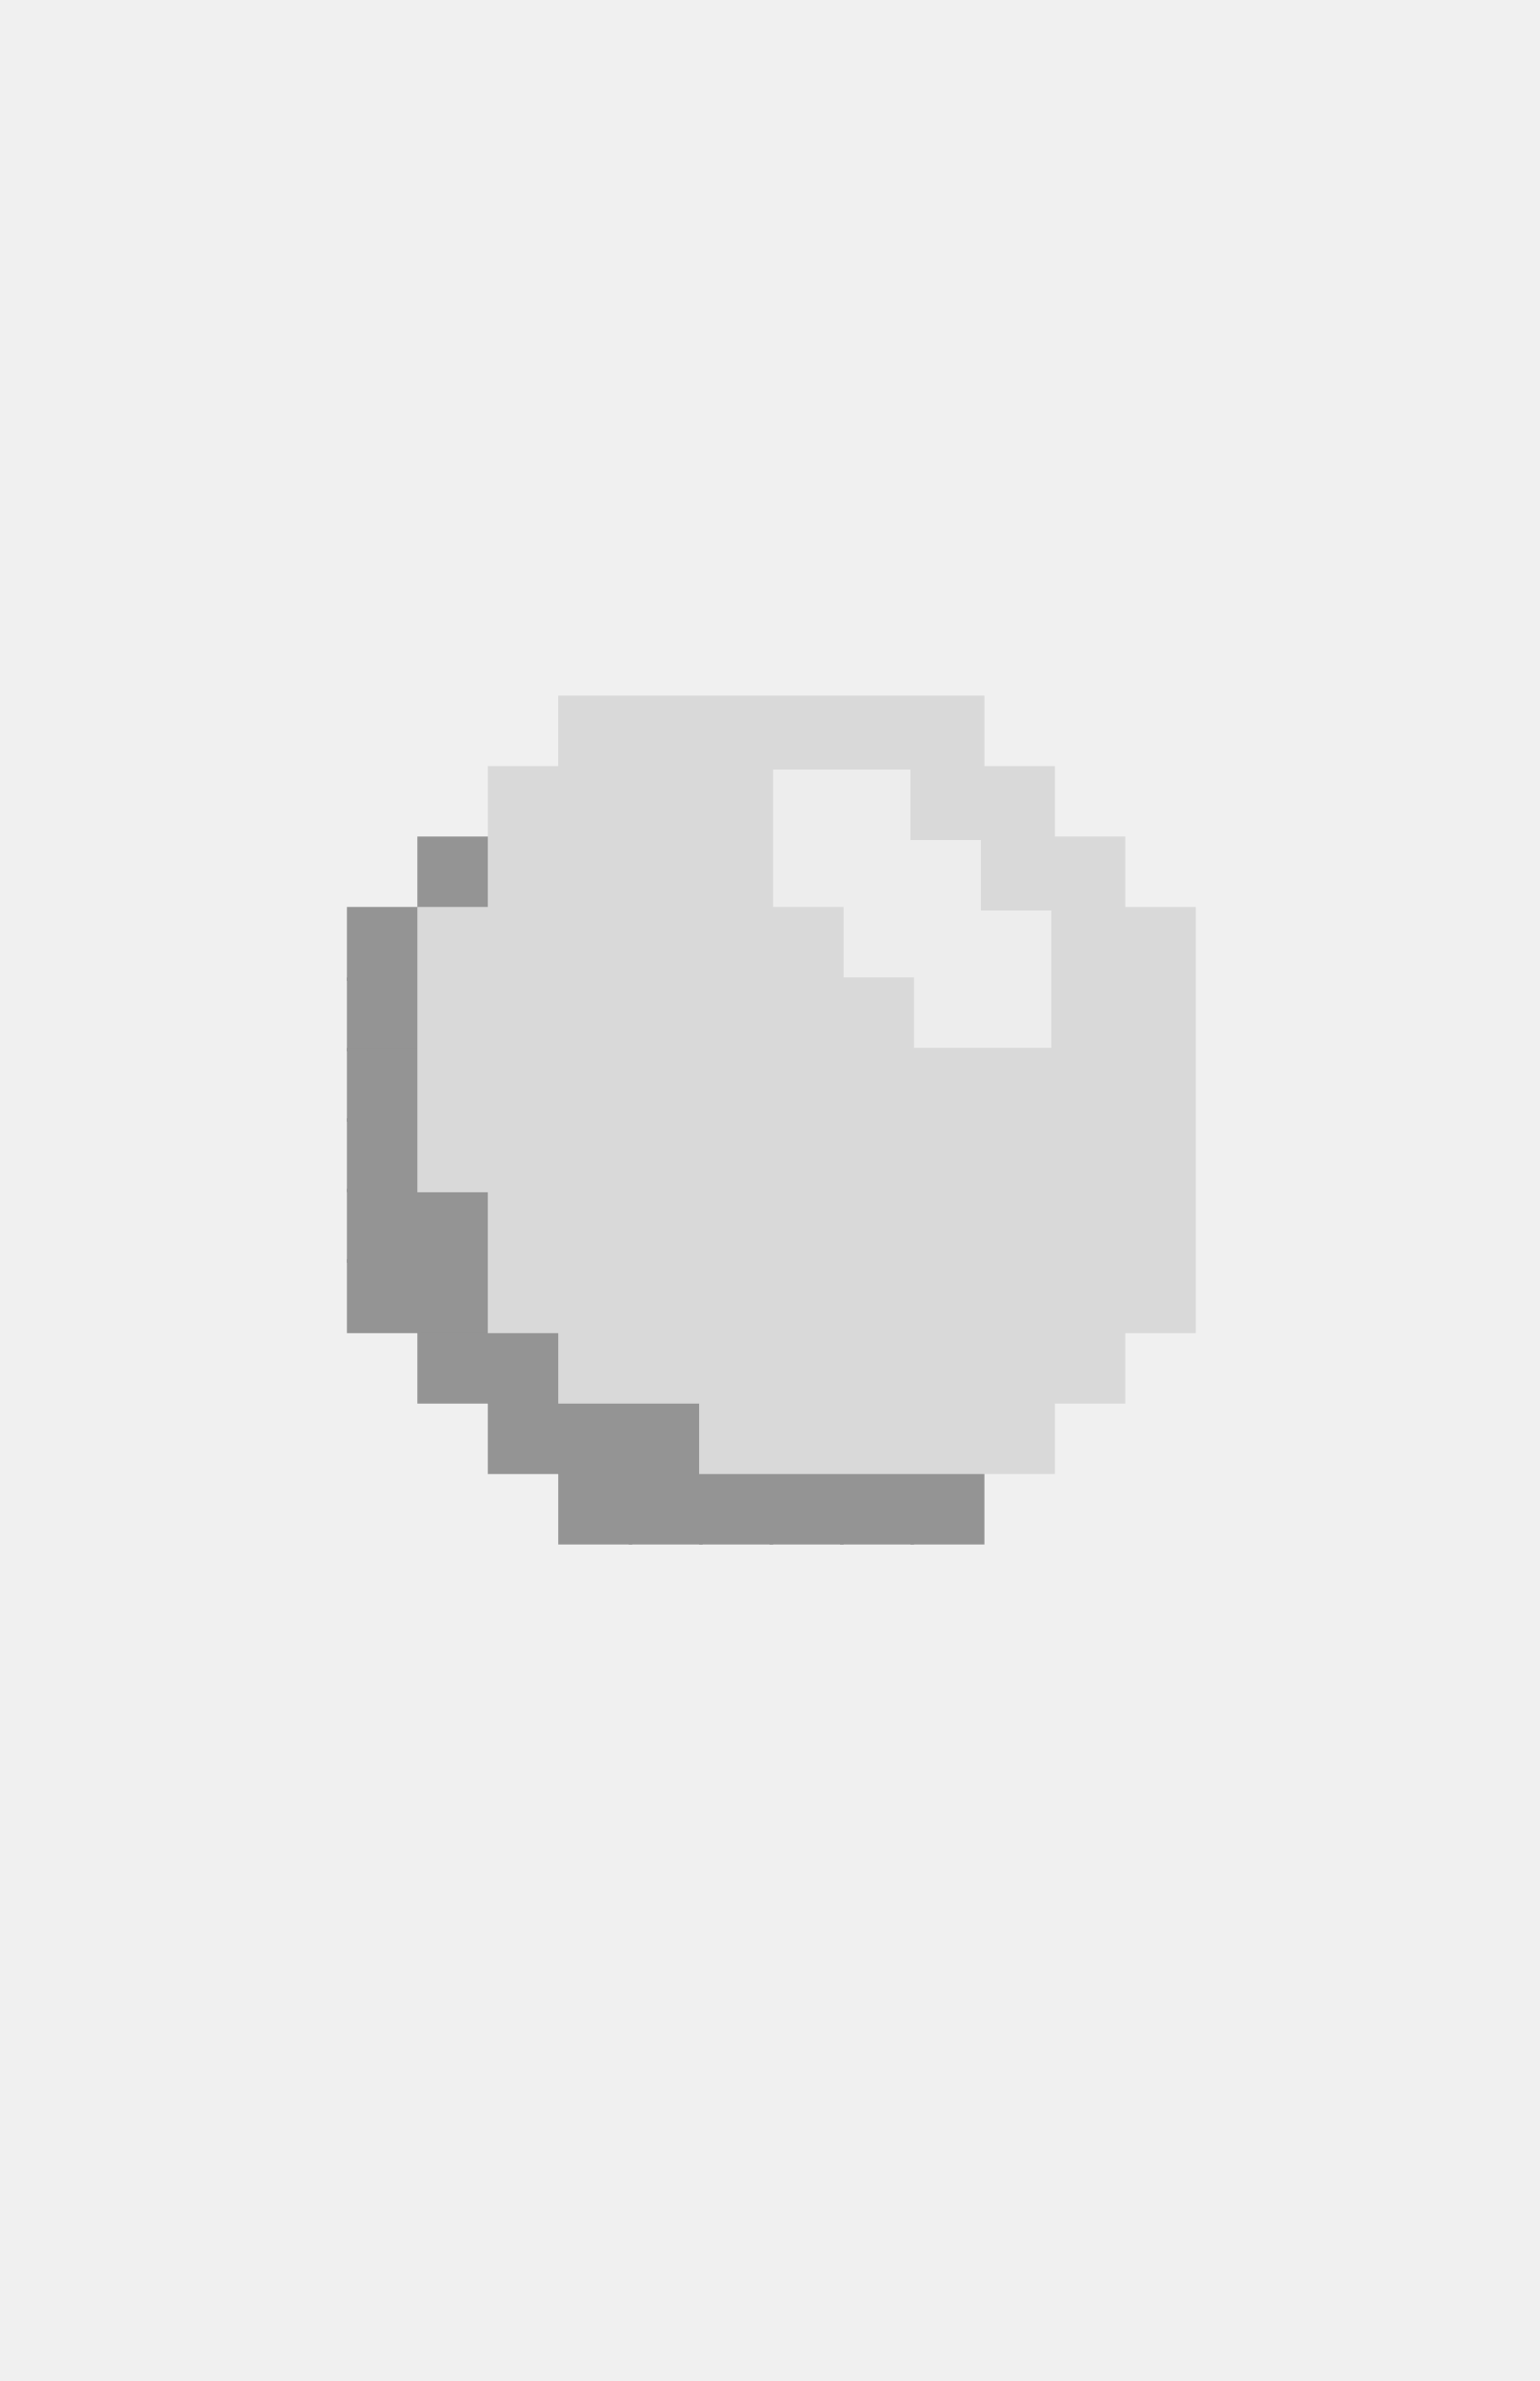
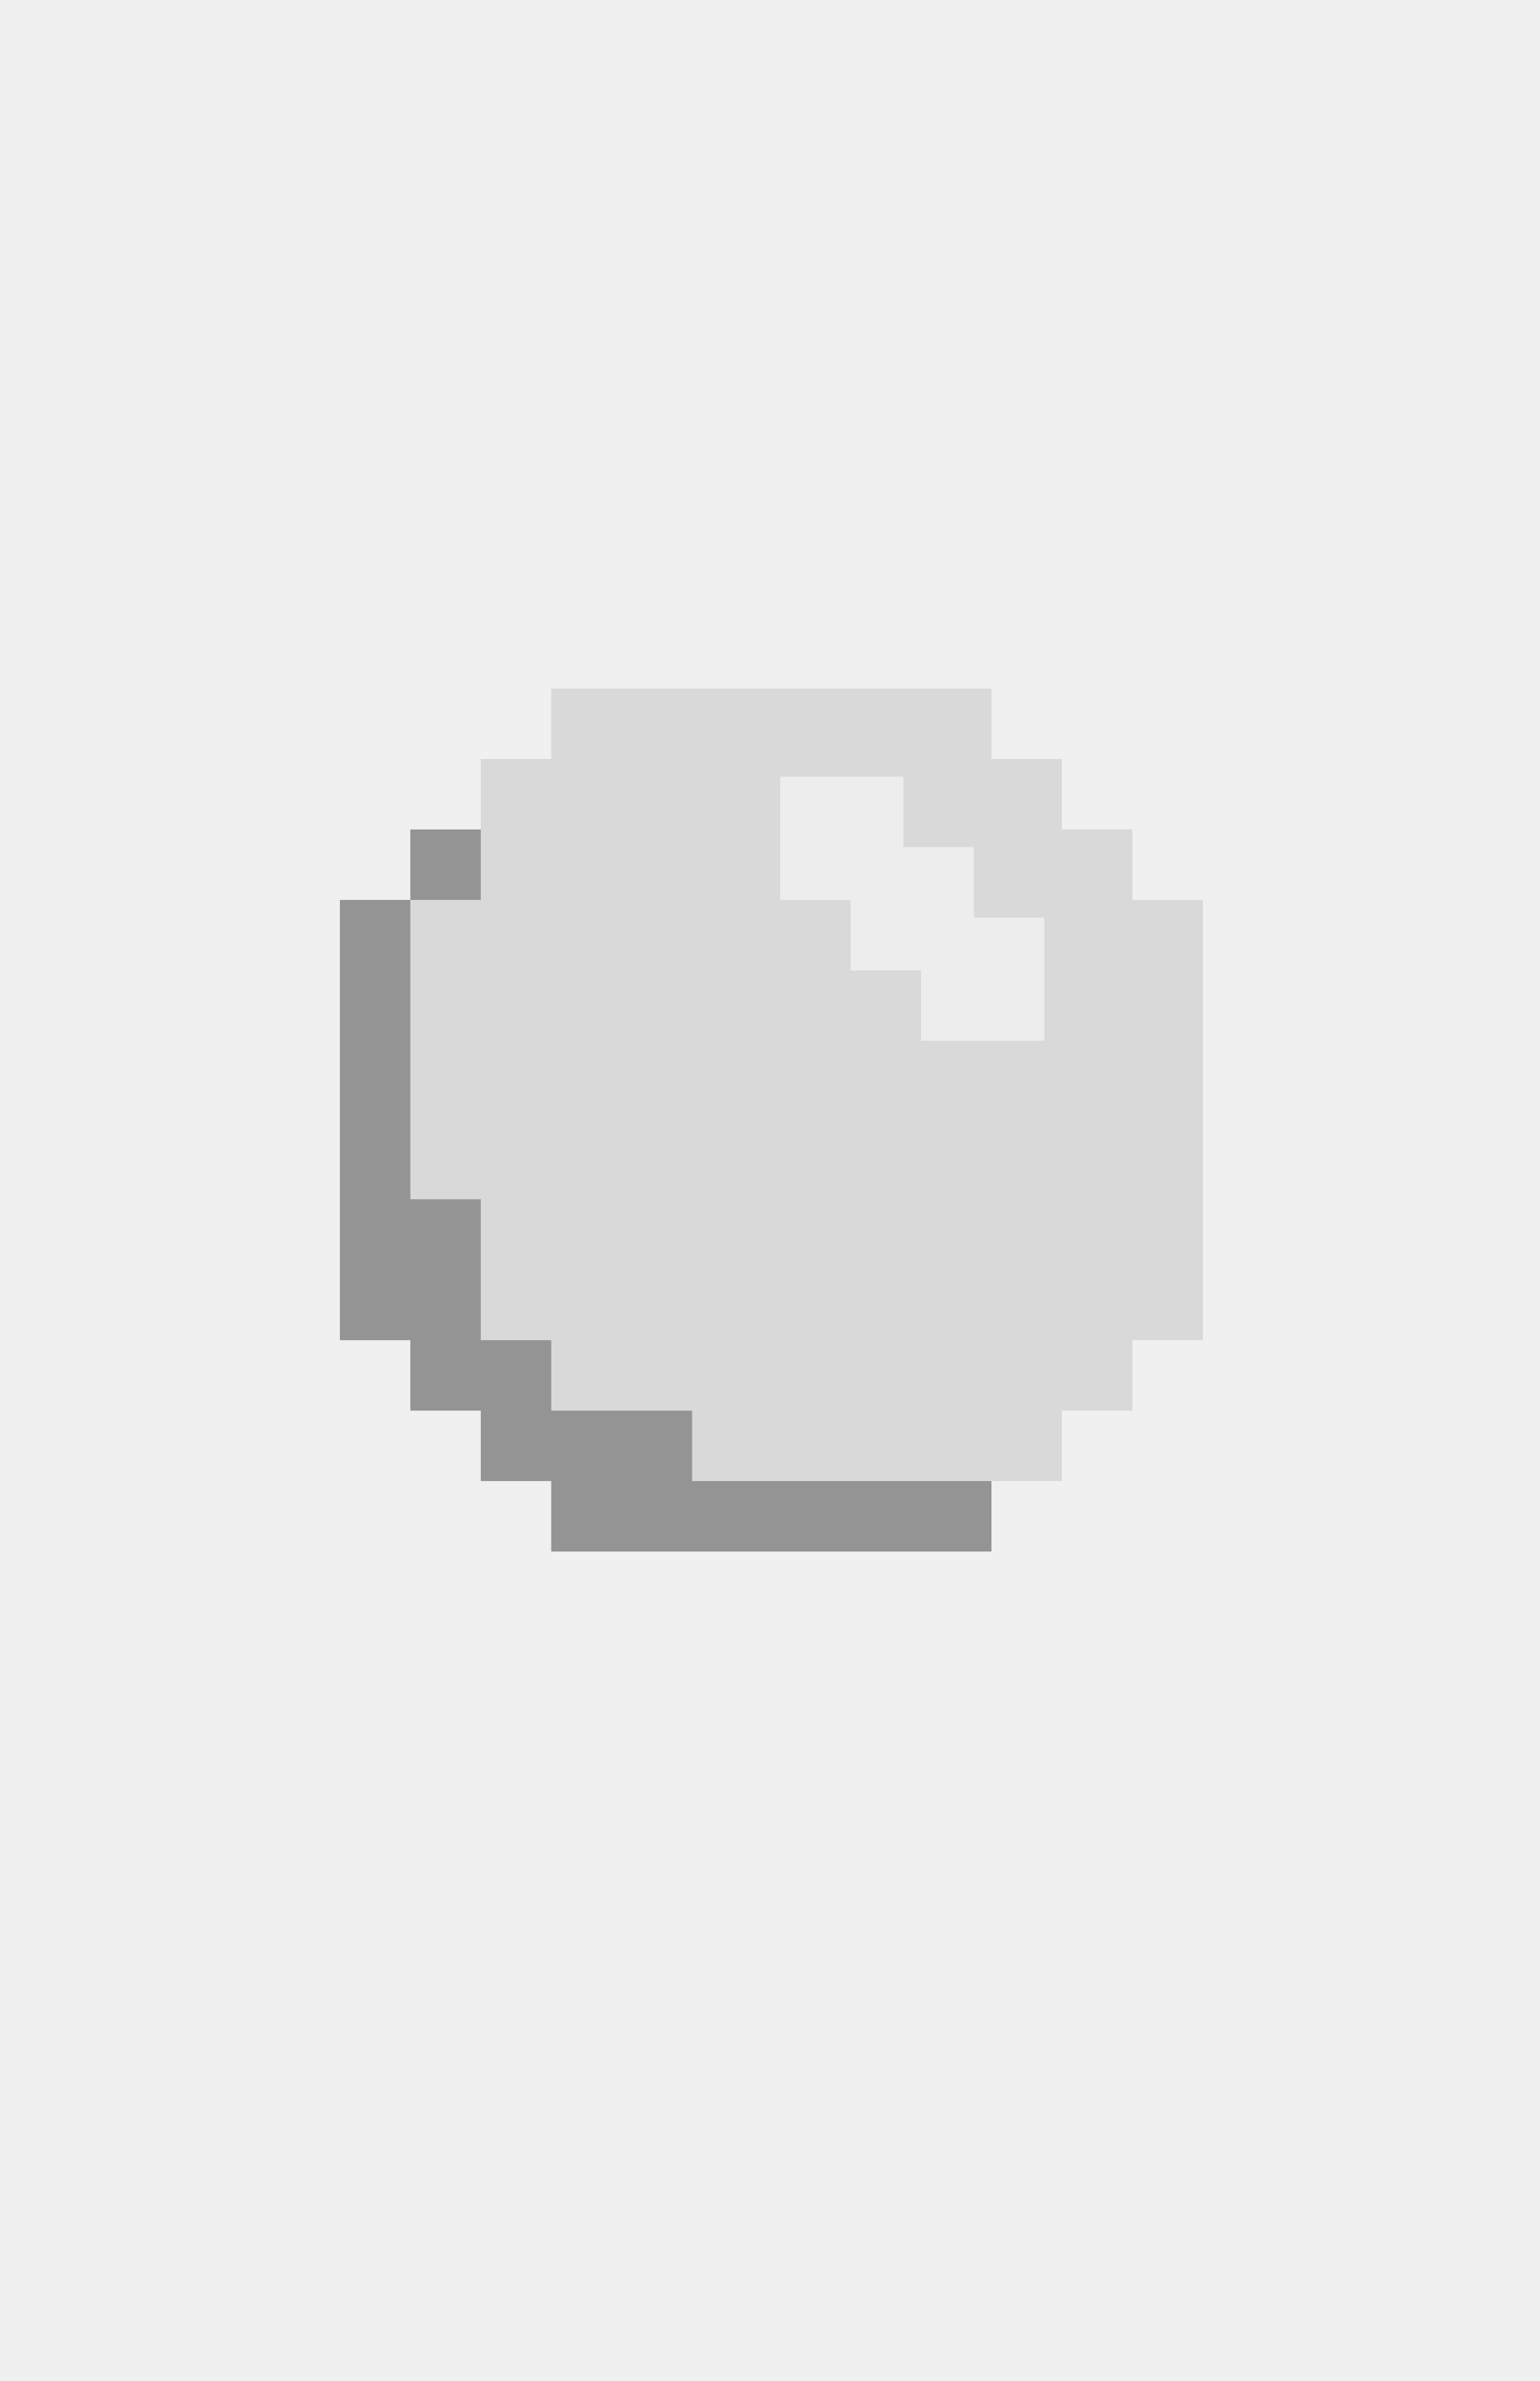
<svg xmlns="http://www.w3.org/2000/svg" width="437" height="676" viewBox="0 0 437 676" fill="none">
-   <path d="M259 218H279V238H259V218Z" fill="#D9D9D9" />
-   <path d="M259 218H279V238H259V218Z" fill="#D9D9D9" />
-   <path d="M259 218H279V238H259V218Z" fill="#D9D9D9" />
-   <path d="M179 238H199V258H179V238Z" fill="#D9D9D9" />
-   <path d="M299 258H319V278H299V258Z" fill="#D9D9D9" />
-   <path d="M299 338H319V358H299V338Z" fill="#D9D9D9" />
-   <path d="M179 278H199V298H179V278Z" fill="#D9D9D9" />
-   <path d="M239 218H259V238H239V218Z" fill="white" />
-   <path d="M239 218H259V238H239V218Z" fill="white" />
-   <path d="M239 218H259V238H239V218Z" fill="white" />
  <path d="M239 218H259V238H239V218Z" fill="#EDEDED" />
-   <path d="M239 218H259V238H239V218Z" stroke="#EDEDED" />
-   <path d="M239 238H259V258H239V238Z" fill="white" />
-   <path d="M239 238H259V258H239V238Z" fill="white" />
-   <path d="M239 238H259V258H239V238Z" fill="white" />
  <path d="M239 238H259V258H239V238Z" fill="#EDEDED" />
-   <path d="M239 238H259V258H239V238Z" stroke="#EDEDED" />
-   <path d="M259 258H279V278H259V258Z" fill="white" />
-   <path d="M259 258H279V278H259V258Z" fill="white" />
-   <path d="M259 258H279V278H259V258Z" fill="white" />
  <path d="M259 258H279V278H259V258Z" fill="#EDEDED" />
-   <path d="M259 258H279V278H259V258Z" stroke="#EDEDED" />
-   <path d="M259 238H279V258H259V238Z" fill="white" />
-   <path d="M259 238H279V258H259V238Z" fill="white" />
-   <path d="M259 238H279V258H259V238Z" fill="white" />
  <path d="M259 238H279V258H259V238Z" fill="#EDEDED" />
-   <path d="M259 238H279V258H259V238Z" stroke="#EDEDED" />
-   <path d="M279 258H299V278H279V258Z" fill="white" />
-   <path d="M279 258H299V278H279V258Z" fill="white" />
-   <path d="M279 258H299V278H279V258Z" fill="white" />
  <path d="M279 258H299V278H279V258Z" fill="#EDEDED" />
-   <path d="M279 258H299V278H279V258Z" stroke="#EDEDED" />
-   <path d="M279 278H299V298H279V278Z" fill="white" />
-   <path d="M279 278H299V298H279V278Z" fill="white" />
-   <path d="M279 278H299V298H279V278Z" fill="white" />
  <path d="M279 278H299V298H279V278Z" fill="#EDEDED" />
-   <path d="M279 278H299V298H279V278Z" stroke="#EDEDED" />
-   <path d="M259 278H279V298H259V278Z" fill="white" />
-   <path d="M259 278H279V298H259V278Z" fill="white" />
-   <path d="M259 278H279V298H259V278Z" fill="white" />
  <path d="M259 278H279V298H259V278Z" fill="#EDEDED" />
-   <path d="M259 278H279V298H259V278Z" stroke="#EDEDED" />
-   <path d="M239 258H259V278H239V258Z" fill="white" />
-   <path d="M239 258H259V278H239V258Z" fill="white" />
-   <path d="M239 258H259V278H239V258Z" fill="white" />
  <path d="M239 258H259V278H239V258Z" fill="#EDEDED" />
-   <path d="M239 258H259V278H239V258Z" stroke="#EDEDED" />
-   <path d="M219 238H239V258H219V238Z" fill="white" />
-   <path d="M219 238H239V258H219V238Z" fill="white" />
-   <path d="M219 238H239V258H219V238Z" fill="white" />
  <path d="M219 238H239V258H219V238Z" fill="#EDEDED" />
-   <path d="M219 238H239V258H219V238Z" stroke="#EDEDED" />
-   <path d="M219 218H239V238H219V218Z" fill="white" />
-   <path d="M219 218H239V238H219V218Z" fill="white" />
-   <path d="M219 218H239V238H219V218Z" fill="white" />
  <path d="M219 218H239V238H219V218Z" fill="#EDEDED" />
-   <path d="M219 218H239V238H219V218Z" stroke="#EDEDED" />
-   <path d="M159 318H179V338H159V318Z" fill="#D9D9D9" />
-   <path d="M119 238H139V258H119V238Z" fill="#949494" stroke="#949494" />
+   <path d="M239 218H259V238M239 218V238M239 218H219V238M259 238H239M259 238V258M259 238H279V258M239 238V258M239 238H219M259 258H239M259 258H279M259 258V278M239 258V278H259M239 258H219V238M279 258V278M279 258H299V278M279 278H259M279 278H299M279 278V298M259 278V298H279M299 278V298H279" stroke="#EDEDED" stroke-width="5" />
+   <path d="M119 238H139V258H119V238Z" fill="#949494" />
  <path d="M99 258H119V278H99V258Z" fill="#949494" />
-   <path d="M119 258H139V278H119V258Z" fill="#D9D9D9" />
-   <path d="M99 258H119V278H99V258Z" fill="#949494" stroke="#949494" />
-   <path d="M99 318H119V338H99V318Z" fill="#949494" stroke="#949494" />
-   <path d="M99 338H119V358H99V338Z" fill="#949494" stroke="#949494" />
-   <path d="M99 358H119V378H99V358Z" fill="#949494" stroke="#949494" />
-   <path d="M199 418H219V438H199V418Z" fill="#949494" stroke="#949494" />
-   <path d="M259 418H279V438H259V418Z" fill="#949494" stroke="#949494" />
-   <path d="M239 418H259V438H239V418Z" fill="#949494" stroke="#949494" />
-   <path d="M219 418H239V438H219V418Z" fill="#949494" stroke="#949494" />
-   <path d="M179 398H199V418H179V398Z" fill="#949494" stroke="#949494" />
-   <path d="M179 418H199V438H179V418Z" fill="#949494" stroke="#949494" />
-   <path d="M159 398H179V418H159V398Z" fill="#949494" stroke="#949494" />
-   <path d="M159 418H179V438H159V418Z" fill="#949494" stroke="#949494" />
-   <path d="M139 378H159V398H139V378Z" fill="#949494" stroke="#949494" />
-   <path d="M139 398H159V418H139V398Z" fill="#949494" stroke="#949494" />
-   <path d="M119 358H139V378H119V358Z" fill="#949494" stroke="#949494" />
-   <path d="M119 378H139V398H119V378Z" fill="#949494" stroke="#949494" />
-   <path d="M119 338H139V358H119V338Z" fill="#949494" stroke="#949494" />
-   <path d="M99 298H119V318H99V298Z" fill="#949494" stroke="#949494" />
-   <path d="M99 278H119V298H99V278Z" fill="#949494" stroke="#949494" />
-   <path d="M179 258H199V278H179V258Z" fill="#D9D9D9" />
-   <path d="M219 258H239V278H219V258Z" fill="#D9D9D9" />
-   <path d="M219 278H239V298H219V278Z" fill="#D9D9D9" />
-   <path d="M219 318H239V338H219V318Z" fill="#D9D9D9" />
-   <path d="M219 298H239V318H219V298Z" fill="#D9D9D9" />
-   <path d="M219 258H239V278H219V258Z" fill="#D9D9D9" />
-   <path d="M219 278H239V298H219V278Z" fill="#D9D9D9" />
-   <path d="M219 318H239V338H219V318Z" fill="#D9D9D9" />
-   <path d="M219 298H239V318H219V298Z" fill="#D9D9D9" />
+   <path d="M99 318H119V338H99V318Z" fill="#949494" />
+   <path d="M99 338H119V358H99V338Z" fill="#949494" />
+   <path d="M99 358H119V378H99V358Z" fill="#949494" />
+   <path d="M199 418H219V438H199V418Z" fill="#949494" />
+   <path d="M259 418H279V438H259V418Z" fill="#949494" />
+   <path d="M239 418H259V438H239V418Z" fill="#949494" />
+   <path d="M219 418H239V438H219V418Z" fill="#949494" />
+   <path d="M179 398H199V418H179V398Z" fill="#949494" />
+   <path d="M179 418H199V438H179V418Z" fill="#949494" />
+   <path d="M159 398H179V418H159V398Z" fill="#949494" />
+   <path d="M159 418H179V438H159V418Z" fill="#949494" />
+   <path d="M139 378H159V398H139V378Z" fill="#949494" />
+   <path d="M139 398H159V418H139V398Z" fill="#949494" />
+   <path d="M119 358H139V378H119V358Z" fill="#949494" />
+   <path d="M119 378H139V398H119V378Z" fill="#949494" />
+   <path d="M119 338H139V358H119V338Z" fill="#949494" />
+   <path d="M99 298H119V318H99V298Z" fill="#949494" />
+   <path d="M99 278H119V298H99V278Z" fill="#949494" />
+   <path d="M119 258H139V238H119V258ZM119 258H99V278M119 258V278M119 278H99M119 278V298M99 278V298M99 318H119M99 318V338M99 318V298M119 318V338M119 318V298M119 338H99M119 338V358M119 338H139V358M99 338V358M119 358H99M119 358V378M119 358H139M99 358V378H119M119 378H139M119 378V398H139M199 418H219M199 418V438M199 418V398H179M199 418H179M219 418V438M219 418H239M219 438H199M219 438H239M199 438H179M259 418H279V438H259M259 418V438M259 418H239M259 438H239M239 418V438M179 398V418M179 398H159M179 418V438M179 418H159M179 438H159V418M159 398V418M159 398V378H139M159 398H139M159 418H139V398M139 378V398M139 378V358M99 298H119" stroke="#949494" stroke-width="5" />
  <path d="M139 218H159V238H139V218Z" fill="#D9D9D9" />
  <path d="M179 198H199V218H179V198Z" fill="#D9D9D9" />
  <path d="M179 218H199V238H179V218Z" fill="#D9D9D9" />
  <path d="M199 198H219V218H199V198Z" fill="#D9D9D9" />
  <path d="M239 198H259V218H239V198Z" fill="#D9D9D9" />
  <path d="M259 198H279V218H259V198Z" fill="#D9D9D9" />
  <path d="M259 218H279V238H259V218Z" fill="#D9D9D9" />
  <path d="M279 218H299V238H279V218Z" fill="#D9D9D9" />
  <path d="M279 238H299V258H279V238Z" fill="#D9D9D9" />
  <path d="M299 238H319V258H299V238Z" fill="#D9D9D9" />
  <path d="M299 298H319V318H299V298Z" fill="#D9D9D9" />
  <path d="M299 278H319V298H299V278Z" fill="#D9D9D9" />
  <path d="M299 318H319V338H299V318Z" fill="#D9D9D9" />
  <path d="M299 358H319V378H299V358Z" fill="#D9D9D9" />
  <path d="M299 258H319V278H299V258Z" fill="#D9D9D9" />
  <path d="M299 338H319V358H299V338Z" fill="#D9D9D9" />
  <path d="M319 298H339V318H319V298Z" fill="#D9D9D9" />
  <path d="M319 278H339V298H319V278Z" fill="#D9D9D9" />
  <path d="M319 318H339V338H319V318Z" fill="#D9D9D9" />
  <path d="M319 258H339V278H319V258Z" fill="#D9D9D9" />
  <path d="M319 338H339V358H319V338Z" fill="#D9D9D9" />
  <path d="M279 318H299V338H279V318Z" fill="#D9D9D9" />
  <path d="M279 298H299V318H279V298Z" fill="#D9D9D9" />
  <path d="M279 338H299V358H279V338Z" fill="#D9D9D9" />
  <path d="M279 378H299V398H279V378Z" fill="#D9D9D9" />
  <path d="M259 398H279V418H259V398Z" fill="#D9D9D9" />
  <path d="M319 358H339V378H319V358Z" fill="#D9D9D9" />
  <path d="M299 378H319V398H299V378Z" fill="#D9D9D9" />
  <path d="M279 398H299V418H279V398Z" fill="#D9D9D9" />
  <path d="M159 378H179V398H159V378Z" fill="#D9D9D9" />
  <path d="M199 398H219V418H199V398Z" fill="#D9D9D9" />
  <path d="M159 338H179V358H159V338Z" fill="#D9D9D9" />
  <path d="M139 338H159V358H139V338Z" fill="#D9D9D9" />
  <path d="M159 318H179V338H159V318Z" fill="#D9D9D9" />
  <path d="M139 298H159V318H139V298Z" fill="#D9D9D9" />
  <path d="M139 278H159V298H139V278Z" fill="#D9D9D9" />
  <path d="M159 278H179V298H159V278Z" fill="#D9D9D9" />
  <path d="M139 258H159V278H139V258Z" fill="#D9D9D9" />
  <path d="M159 258H179V278H159V258Z" fill="#D9D9D9" />
  <path d="M139 238H159V258H139V238Z" fill="#D9D9D9" />
  <path d="M159 298H179V318H159V298Z" fill="#D9D9D9" />
  <path d="M159 238H179V258H159V238Z" fill="#D9D9D9" />
  <path d="M119 258H139V278H119V258Z" fill="#D9D9D9" />
  <path d="M119 318H139V338H119V318Z" fill="#D9D9D9" />
  <path d="M119 298H139V318H119V298Z" fill="#D9D9D9" />
  <path d="M119 278H139V298H119V278Z" fill="#D9D9D9" />
  <path d="M139 318H159V338H139V318Z" fill="#D9D9D9" />
  <path d="M159 358H179V378H159V358Z" fill="#D9D9D9" />
  <path d="M139 358H159V378H139V358Z" fill="#D9D9D9" />
  <path d="M179 358H199V378H179V358Z" fill="#D9D9D9" />
  <path d="M179 378H199V398H179V378Z" fill="#D9D9D9" />
  <path d="M199 378H219V398H199V378Z" fill="#D9D9D9" />
  <path d="M219 398H239V418H219V398Z" fill="#D9D9D9" />
  <path d="M239 398H259V418H239V398Z" fill="#D9D9D9" />
  <path d="M279 358H299V378H279V358Z" fill="#D9D9D9" />
  <path d="M179 238H199V258H179V238Z" fill="#D9D9D9" />
  <path d="M179 278H199V298H179V278Z" fill="#D9D9D9" />
  <path d="M179 258H199V278H179V258Z" fill="#D9D9D9" />
  <path d="M179 298H199V318H179V298Z" fill="#D9D9D9" />
  <path d="M179 338H199V358H179V338Z" fill="#D9D9D9" />
  <path d="M179 318H199V338H179V318Z" fill="#D9D9D9" />
  <path d="M199 238H219V258H199V238Z" fill="#D9D9D9" />
  <path d="M199 258H219V278H199V258Z" fill="#D9D9D9" />
  <path d="M199 298H219V318H199V298Z" fill="#D9D9D9" />
  <path d="M199 278H219V298H199V278Z" fill="#D9D9D9" />
  <path d="M199 318H219V338H199V318Z" fill="#D9D9D9" />
  <path d="M199 358H219V378H199V358Z" fill="#D9D9D9" />
  <path d="M199 338H219V358H199V338Z" fill="#D9D9D9" />
  <path d="M219 258H239V278H219V258Z" fill="#D9D9D9" />
  <path d="M219 278H239V298H219V278Z" fill="#D9D9D9" />
  <path d="M219 318H239V338H219V318Z" fill="#D9D9D9" />
  <path d="M219 298H239V318H219V298Z" fill="#D9D9D9" />
  <path d="M219 338H239V358H219V338Z" fill="#D9D9D9" />
  <path d="M219 378H239V398H219V378Z" fill="#D9D9D9" />
  <path d="M219 358H239V378H219V358Z" fill="#D9D9D9" />
  <path d="M239 278H259V298H239V278Z" fill="#D9D9D9" />
  <path d="M239 298H259V318H239V298Z" fill="#D9D9D9" />
  <path d="M239 338H259V358H239V338Z" fill="#D9D9D9" />
  <path d="M239 318H259V338H239V318Z" fill="#D9D9D9" />
  <path d="M239 378H259V398H239V378Z" fill="#D9D9D9" />
  <path d="M239 358H259V378H239V358Z" fill="#D9D9D9" />
  <path d="M259 298H279V318H259V298Z" fill="#D9D9D9" />
  <path d="M259 318H279V338H259V318Z" fill="#D9D9D9" />
  <path d="M259 358H279V378H259V358Z" fill="#D9D9D9" />
  <path d="M259 378H279V398H259V378Z" fill="#D9D9D9" />
  <path d="M259 338H279V358H259V338Z" fill="#D9D9D9" />
  <path d="M199 218H219V238H199V218Z" fill="#D9D9D9" />
  <path d="M219 198H239V218H219V198Z" fill="#D9D9D9" />
  <path d="M159 198H179V218H159V198Z" fill="#D9D9D9" />
  <path d="M159 218H179V238H159V218Z" fill="#D9D9D9" />
-   <path d="M159 218H139V238M159 218V238M159 218H179M159 218V198H179M159 238H139M159 238V258M159 238H179M139 238V258M179 198H199M179 198V218M199 198V218M199 198H219M199 218H179M199 218V238M199 218H219M179 218V238M199 238H179M199 238V258M199 238H219M179 238V258M219 198V218M219 198H239M219 218V238M219 218H239M239 198H259M239 198V218M259 198V218M259 198H279V218M259 218H239M259 218H279M259 218V238H279M279 218V238M279 218H299V238M279 238H299M279 238V258H299M299 238V258M299 238H319V258M299 258H319M299 258V278M319 258V278M319 258H339V278M299 298H319M299 298V318M299 298V278M299 298H279M319 298V318M319 298V278M319 298H339M319 318H299M319 318V338M319 318H339M299 318V338M299 318H279M299 278H319M319 278H339M319 338H299M319 338V358M319 338H339M299 338V358M299 338H279M299 358H319M299 358V378M299 358H279M319 358V378M319 358H339M319 378H299M319 378H339V358M319 378V398H299M299 378H279M299 378V398M339 298V318M339 298V278M339 318V338M339 338V358M279 318V338M279 318V298M279 318H259M279 338V358M279 338H259M279 298H259M279 358V378M279 358H259M279 378V398M279 378H259M299 398H279M299 398V418H279M279 398H259M279 398V418M259 398V418M259 398H239M259 398V378M279 418H259M259 418H239M159 378H179M159 378V398H179M159 378V358M159 378H139V358M179 378V398M179 378V358M179 378H199M179 398H199M199 398H219M199 398V418H219M199 398V378M219 398V418M219 398V378M219 398H239M219 418H239M159 338H179M159 338V358M159 338H139M159 338V318M179 338V358M179 338V318M179 338H199M179 358H159M179 358H199M159 358H139M139 338V358M139 338V318M139 338H119V318M159 318H179M159 318V298M159 318H139M179 318V298M179 318H199M139 298H159M139 298V318M139 298V278M139 298H119M159 298V278M159 298H179M139 318H119M139 278H159M139 278V258M139 278H119M159 278H179M159 278V258M179 278V298M179 278V258M179 278H199M179 298H199M139 258H159M139 258H119V278M159 258H179M179 258H199M119 278V298M119 318V298M199 358V378M199 358V338M199 358H219M199 378H219M219 378V358M219 378H239M239 398V418M239 398V378M199 258V278M199 258H219M199 278V298M199 278H219M199 298V318M199 298H219M199 318V338M199 318H219M199 338H219M219 238V258M219 258V278M219 258H239V278M219 278V298M219 278H239M219 298V318M219 298H239M219 318V338M219 318H239M219 338V358M219 338H239M219 358H239M239 278V298M239 278H259V298M239 298V318M239 298H259M239 318V338M239 318H259M239 338V358M239 338H259M239 358V378M239 358H259M239 378H259M259 298V318M259 318V338M259 338V358M259 358V378" stroke="#D9D9D9" />
+   <path d="M159 218H139V238M159 218V238M159 218H179M159 218V198H179M159 238H139M159 238V258M159 238H179M139 238V258M179 198H199M179 198V218M199 198V218M199 198H219M199 218H179M199 218V238M199 218H219M179 218V238M199 238H179M199 238V258M199 238H219M179 238V258M219 198V218M219 198H239M219 218V238M219 218H239M239 198H259M239 198V218M259 198V218M259 198H279V218M259 218H239M259 218H279M259 218V238H279M279 218V238M279 218H299V238M279 238H299M279 238V258H299M299 238V258M299 238H319V258M299 258H319M299 258V278M319 258V278M319 258H339V278M299 298H319M299 298V318M299 298V278M299 298H279M319 298V318M319 298V278M319 298H339M319 318H299M319 318V338M319 318H339M299 318V338M299 318H279M299 278H319M319 278H339M319 338H299M319 338V358M319 338H339M299 338V358M299 338H279M299 358H319M299 358V378M299 358H279M319 358V378M319 358H339M319 378H299M319 378H339V358M319 378V398H299M299 378H279M299 378V398M339 298V318M339 298V278M339 318V338M339 338V358M279 318V338M279 318V298M279 318H259M279 338V358M279 338H259M279 298H259M279 358V378M279 358H259M279 378V398M279 378H259M299 398H279M299 398V418H279M279 398H259M279 398V418M259 398V418M259 398H239M259 398V378M279 418H259M259 418H239M159 378H179M159 378V398H179M159 378V358M159 378H139V358M179 378V398M179 378V358M179 378H199M179 398H199M199 398H219M199 398V418H219M199 398V378M219 398V418M219 398V378M219 398H239M219 418H239M159 338H179M159 338V358M159 338H139M159 338V318M179 338V358M179 338V318M179 338H199M179 358H159M179 358H199M159 358H139M139 338V358M139 338V318M139 338H119V318M159 318H179M159 318V298M159 318H139M179 318V298M179 318H199M139 298H159M139 298V318M139 298V278M139 298H119M159 298V278M159 298H179M139 318H119M139 278H159M139 278V258M139 278H119M159 278H179M159 278V258M179 278V298M179 278V258M179 278H199M179 298H199M139 258H159M139 258H119V278M159 258H179M179 258H199M119 278V298M119 318V298M199 358V378M199 358V338M199 358H219M199 378H219M219 378V358M219 378H239M239 398V418M239 398V378M199 258V278M199 258H219M199 278V298M199 278H219M199 298V318M199 298H219M199 318V338M199 318H219M199 338H219M219 238V258M219 258V278M219 258H239V278M219 278V298M219 278H239M219 298V318M219 298H239M219 318V338M219 318H239M219 338V358M219 338H239M219 358H239M239 278V298M239 278H259V298M239 298V318M239 298H259M239 318V338M239 318H259M239 338V358M239 338H259M239 358V378M239 358H259M239 378H259M259 298V318M259 318V338M259 338V358M259 358V378" stroke="#D9D9D9" stroke-width="5" />
</svg>
